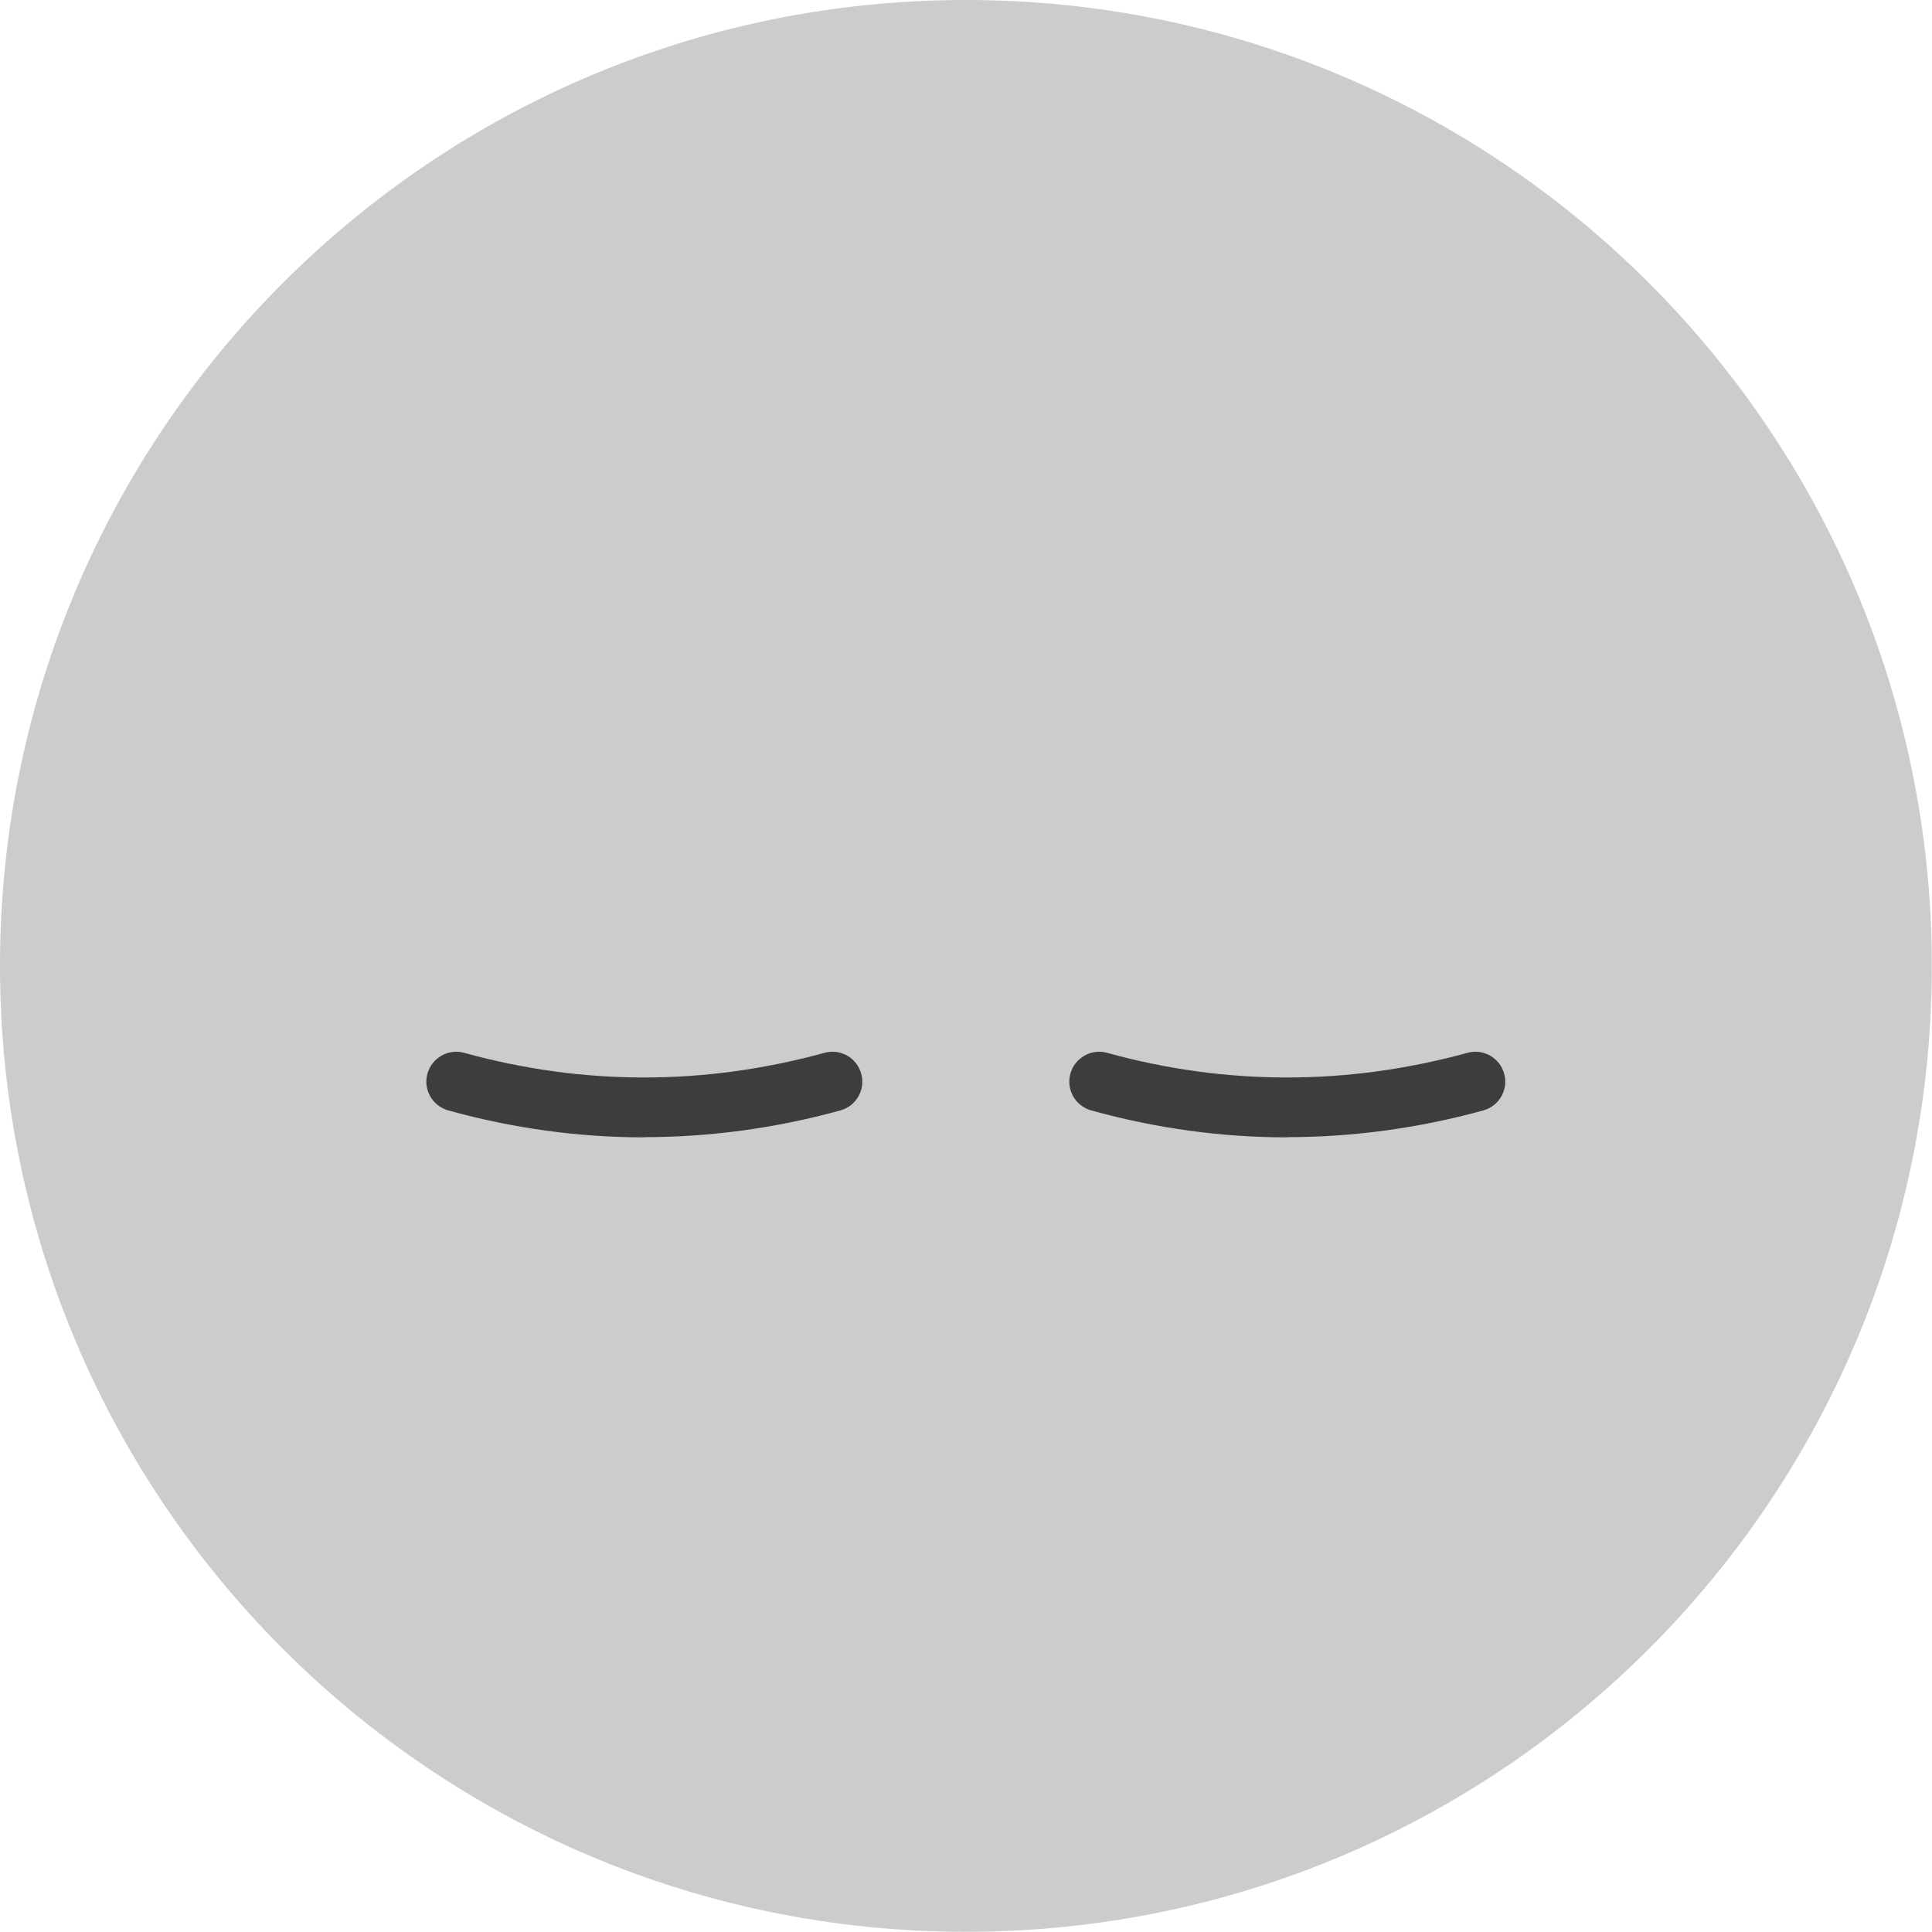
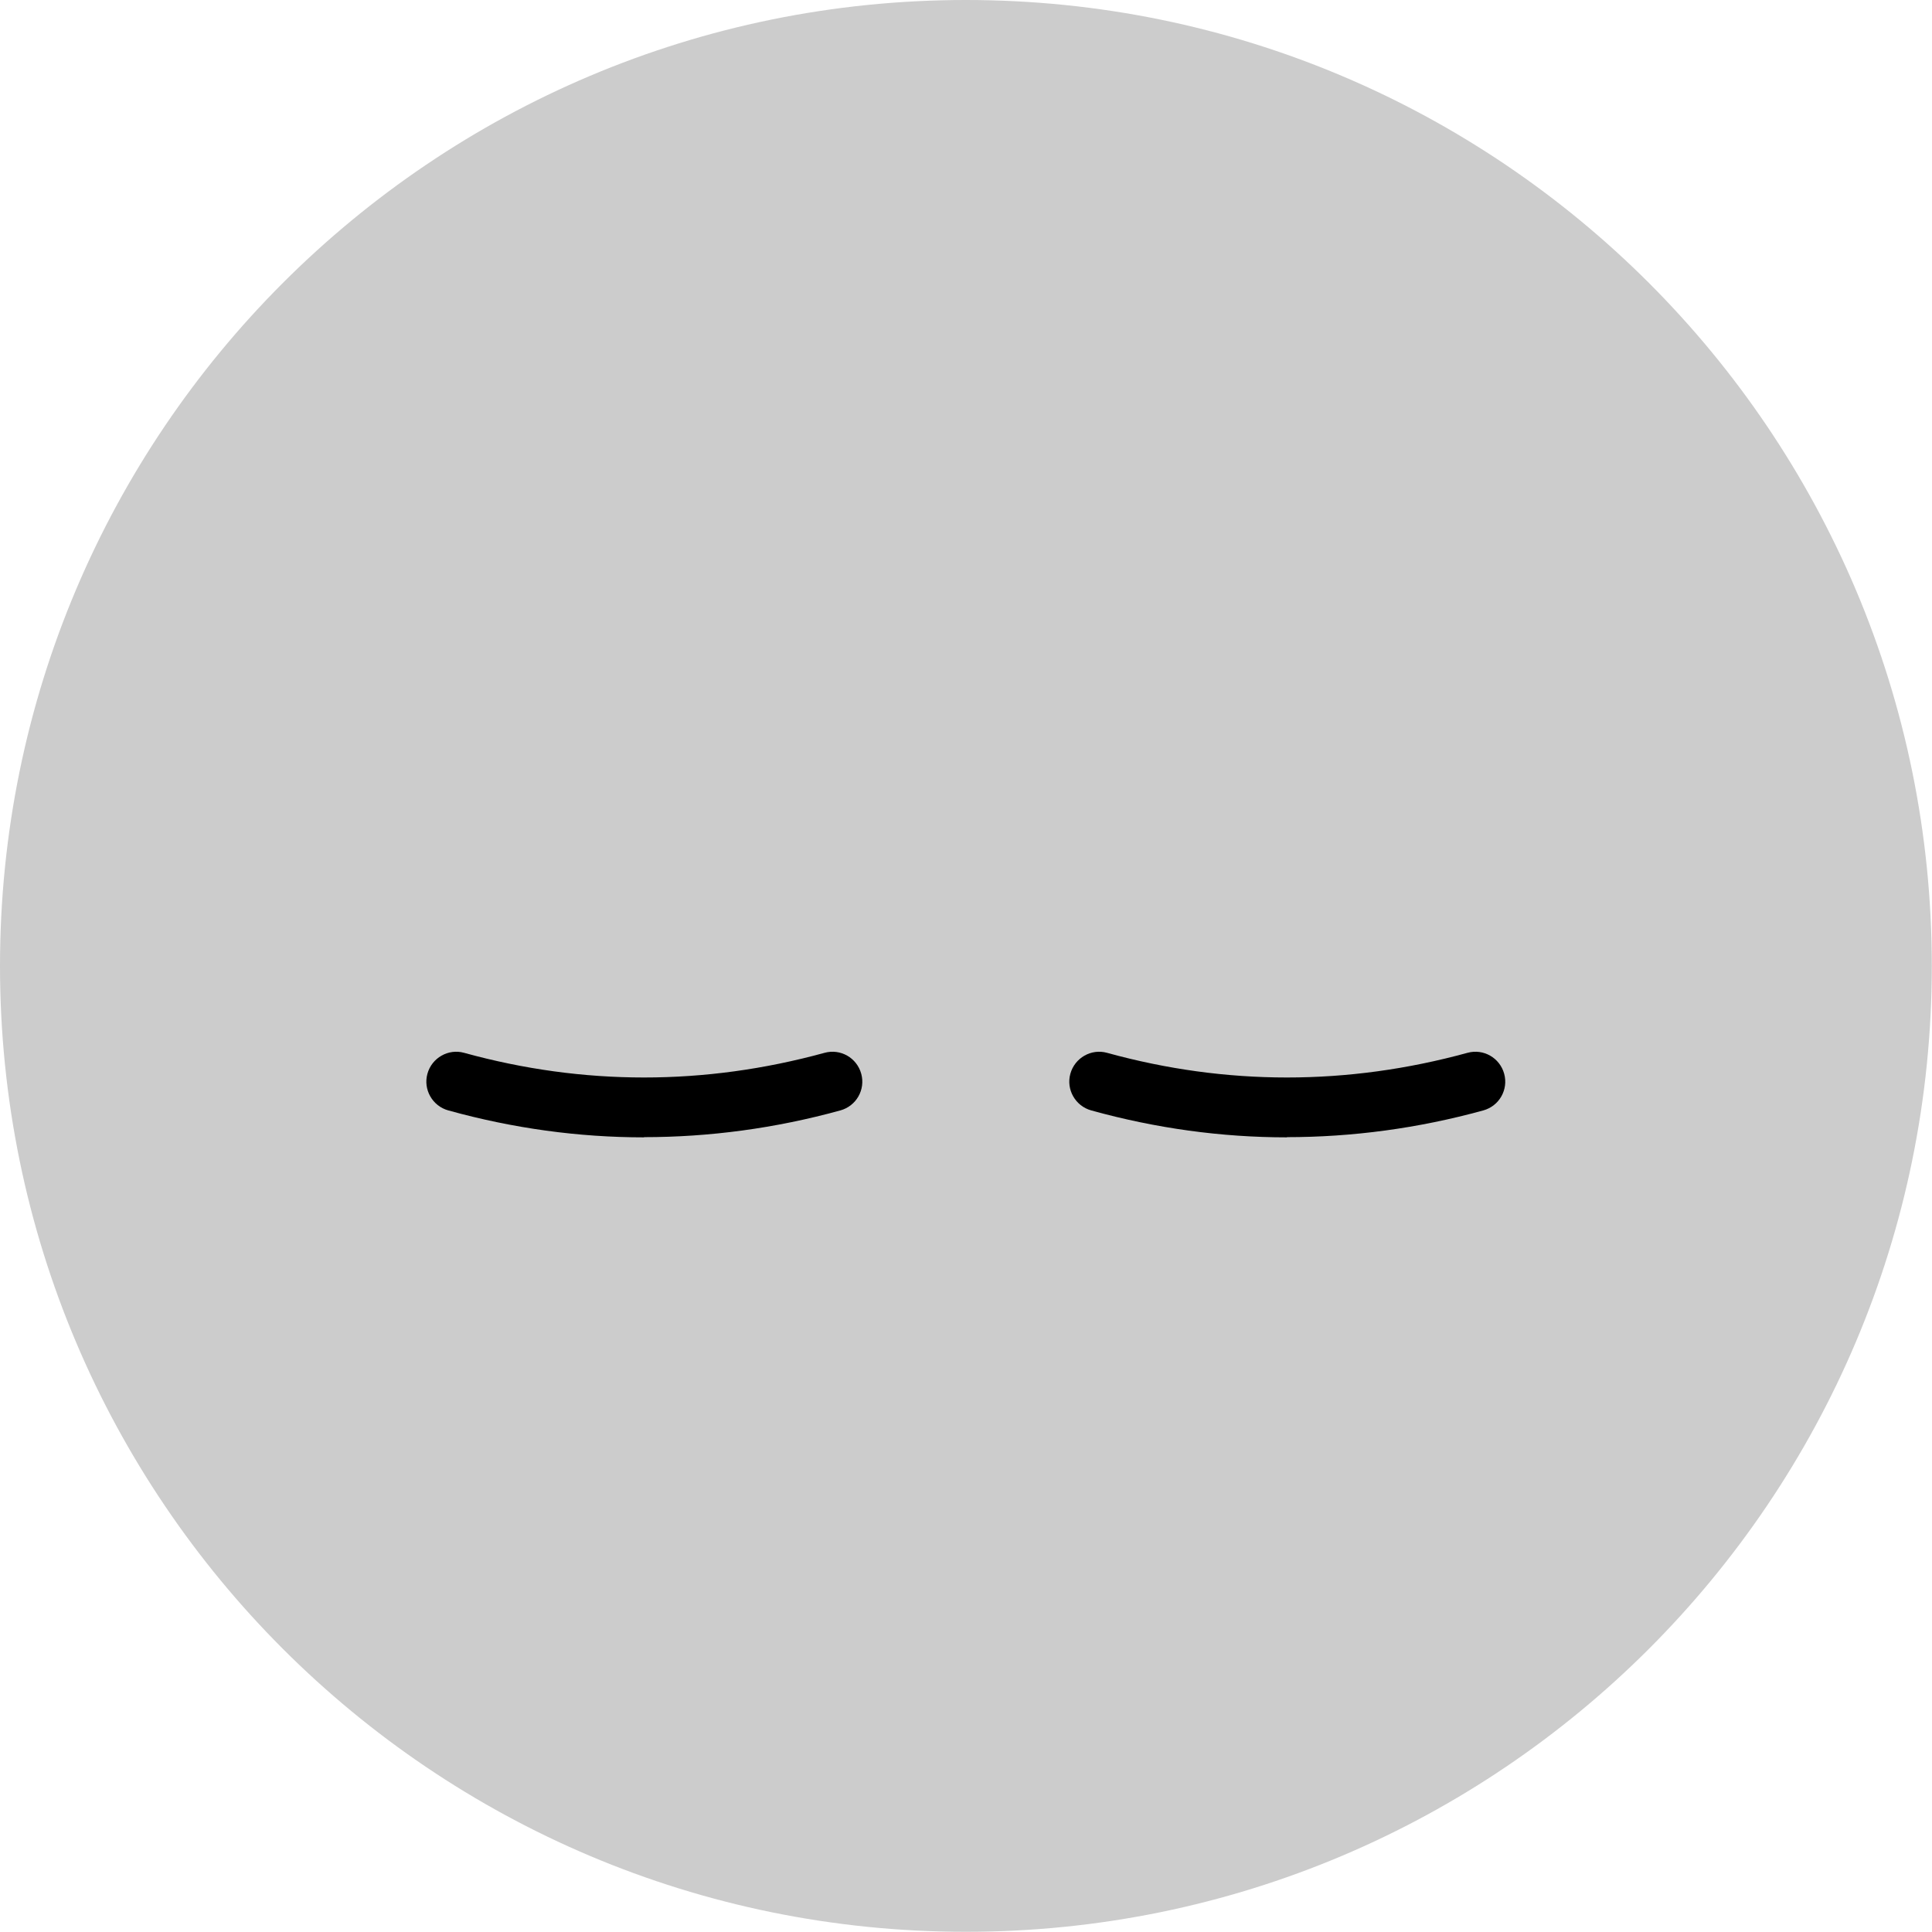
<svg xmlns="http://www.w3.org/2000/svg" id="Ebene_1" viewBox="0 0 96.91 96.91">
  <defs>
-     <style>.cls-1{opacity:.7;}.cls-2{opacity:.2;}</style>
+     <style>.cls-1{opacity:.2;}</style>
  </defs>
-   <circle class="cls-2" cx="48.45" cy="48.45" r="48.45" />
-   <g class="cls-1">
-     <path d="M32.31,57.05c-3.29,0-6.57-.45-9.82-1.35-.8-.22-1.27-1.05-1.05-1.84.22-.8,1.05-1.27,1.84-1.05,5.98,1.65,12.06,1.65,18.08,0,.8-.22,1.62.25,1.84,1.05.22.8-.25,1.62-1.05,1.84-3.27.9-6.57,1.34-9.85,1.34Z" />
-   </g>
-   <g class="cls-1">
-     <path d="M64.56,57.05c-3.29,0-6.57-.45-9.82-1.35-.8-.22-1.27-1.05-1.05-1.84.22-.8,1.05-1.27,1.84-1.05,5.98,1.65,12.06,1.65,18.08,0,.8-.22,1.62.25,1.84,1.05.22.8-.25,1.62-1.05,1.84-3.27.9-6.57,1.34-9.85,1.34Z" />
-   </g>
+   <circle class="cls-1" cx="48.45" cy="48.45" r="48.45" />
+   <path d="M32.31,57.05c-3.29,0-6.57-.45-9.82-1.35-.8-.22-1.27-1.05-1.05-1.84.22-.8,1.05-1.27,1.84-1.05,5.98,1.65,12.06,1.65,18.08,0,.8-.22,1.62.25,1.84,1.05.22.8-.25,1.62-1.05,1.84-3.27.9-6.57,1.34-9.85,1.34Z" />
+   <path d="M64.56,57.05c-3.29,0-6.57-.45-9.82-1.35-.8-.22-1.27-1.05-1.05-1.84.22-.8,1.05-1.27,1.84-1.05,5.98,1.65,12.06,1.65,18.08,0,.8-.22,1.62.25,1.84,1.05.22.8-.25,1.62-1.05,1.84-3.27.9-6.57,1.34-9.85,1.34Z" />
</svg>
